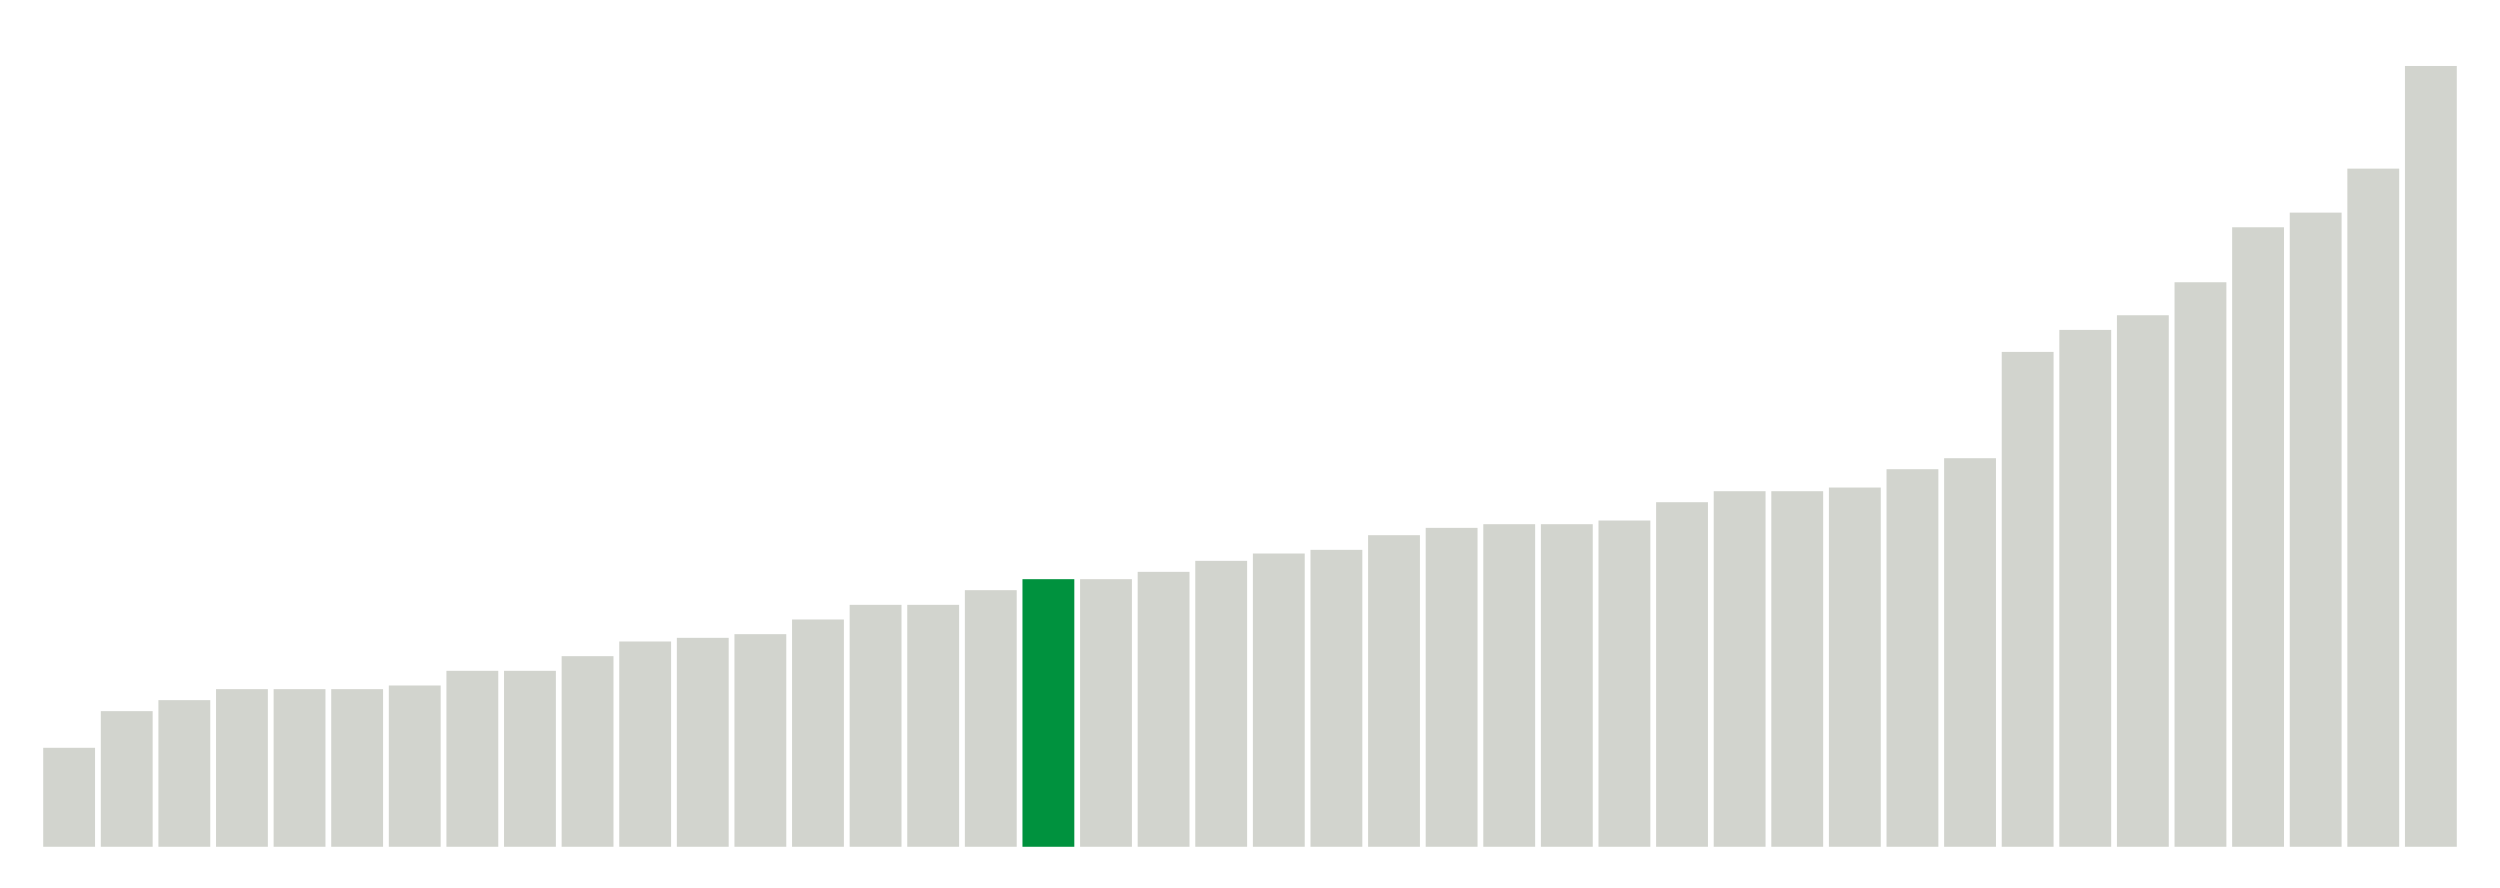
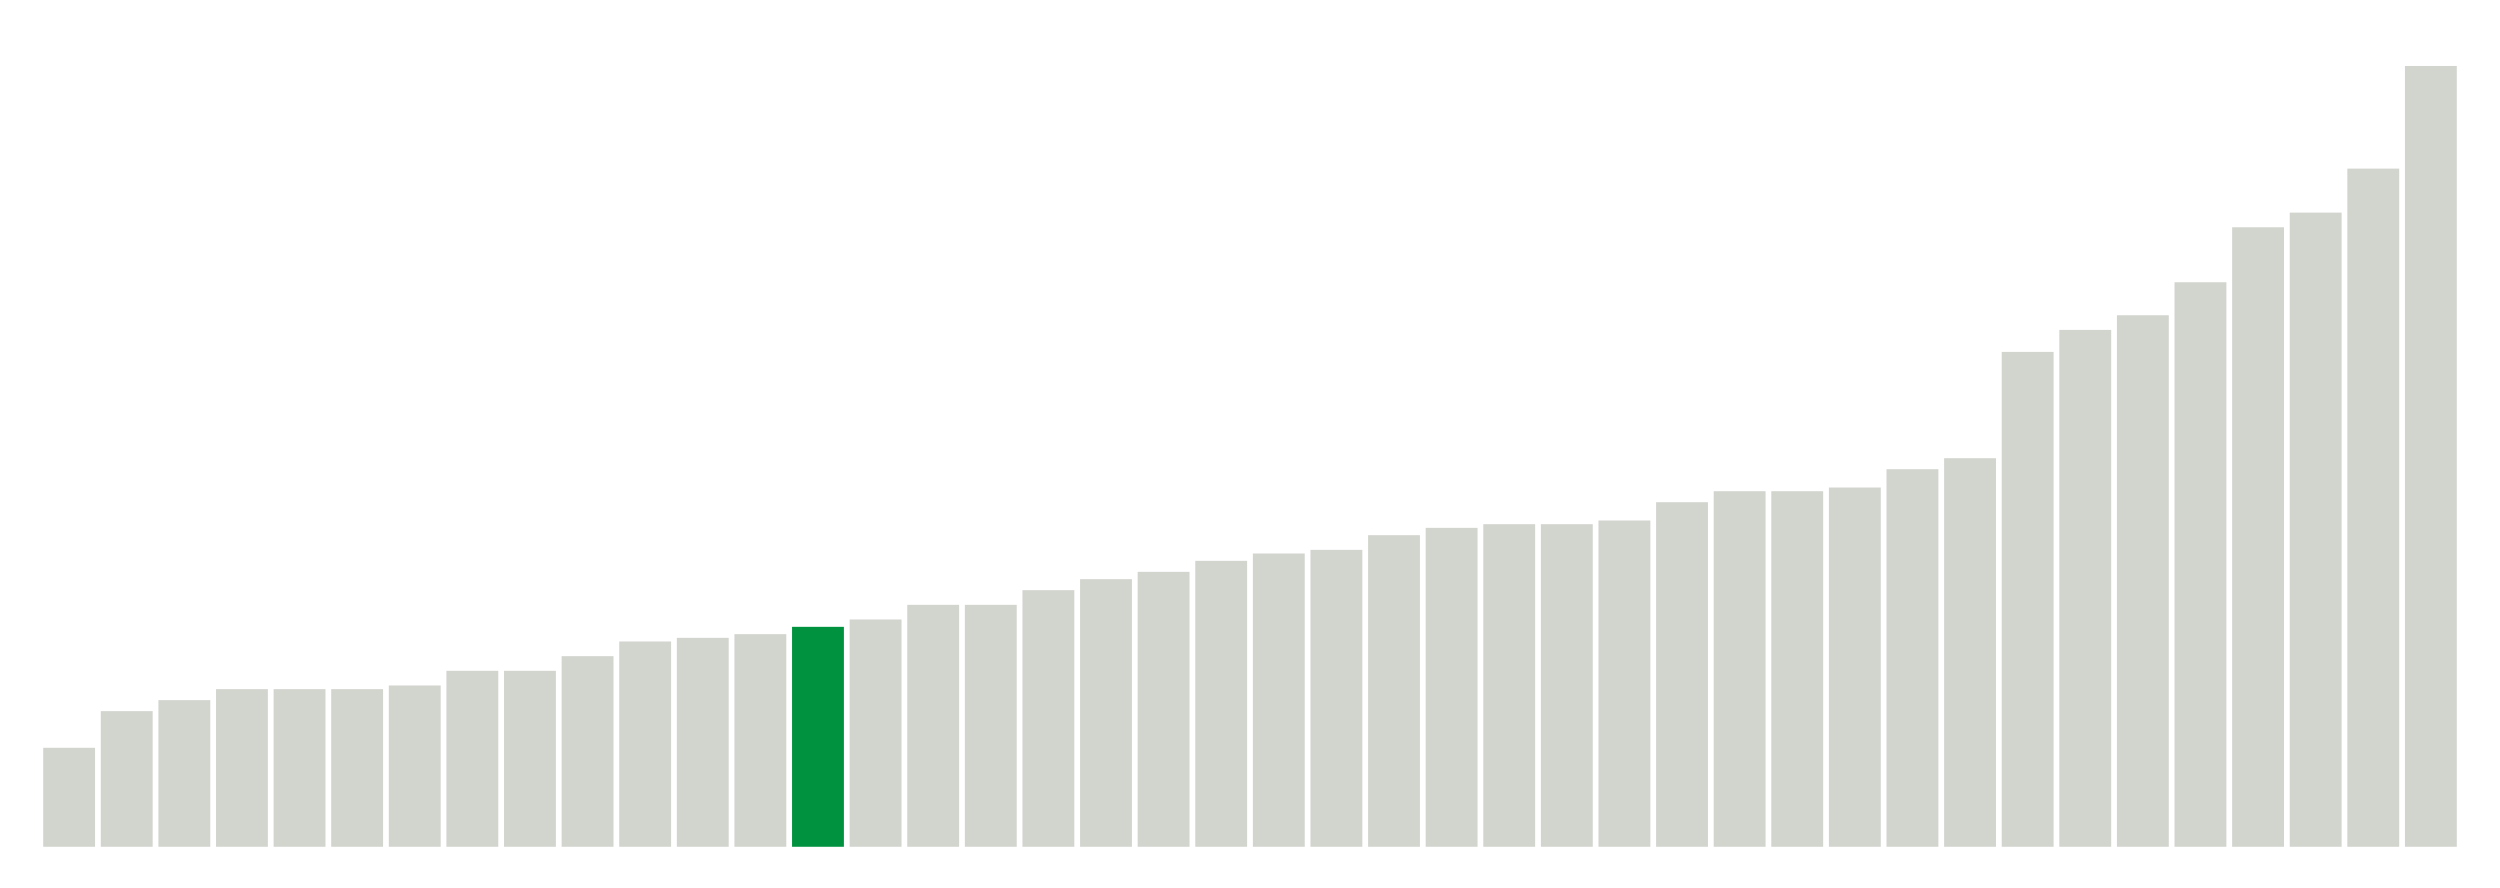
<svg xmlns="http://www.w3.org/2000/svg" version="1.1" class="marks" width="310" height="110">
  <g fill="none" stroke-miterlimit="10" transform="translate(5,5)">
    <g class="mark-group role-frame root" role="graphics-object" aria-roledescription="group mark container">
      <g transform="translate(0,0)">
        <path class="background" aria-hidden="true" d="M0,0h300v100h-300Z" stroke="#ddd" stroke-width="0" />
        <g>
          <g class="mark-rect role-mark marks" role="graphics-object" aria-roledescription="rect mark container">
            <path aria-label="neighborhood: South Beach - Tottenville; unmodified_data_value_geo_entity: 2.7" role="graphics-symbol" aria-roledescription="bar" d="M0.357,87.727h6.429v12.273h-6.429Z" fill="#D2D4CE" />
            <path aria-label="neighborhood: Gramercy Park - Murray Hill; unmodified_data_value_geo_entity: 3.7" role="graphics-symbol" aria-roledescription="bar" d="M7.5,83.182h6.429v16.818h-6.429Z" fill="#D2D4CE" />
            <path aria-label="neighborhood: Bayside - Little Neck; unmodified_data_value_geo_entity: 4" role="graphics-symbol" aria-roledescription="bar" d="M14.643,81.818h6.429v18.182h-6.429Z" fill="#D2D4CE" />
            <path aria-label="neighborhood: Chelsea - Clinton; unmodified_data_value_geo_entity: 4.3" role="graphics-symbol" aria-roledescription="bar" d="M21.786,80.455h6.429v19.545h-6.429Z" fill="#D2D4CE" />
            <path aria-label="neighborhood: Southeast Queens; unmodified_data_value_geo_entity: 4.3" role="graphics-symbol" aria-roledescription="bar" d="M28.929,80.455h6.429v19.545h-6.429Z" fill="#D2D4CE" />
            <path aria-label="neighborhood: Greenwich Village - SoHo; unmodified_data_value_geo_entity: 4.3" role="graphics-symbol" aria-roledescription="bar" d="M36.071,80.455h6.429v19.545h-6.429Z" fill="#D2D4CE" />
            <path aria-label="neighborhood: Upper East Side; unmodified_data_value_geo_entity: 4.4" role="graphics-symbol" aria-roledescription="bar" d="M43.214,80h6.429v20h-6.429Z" fill="#D2D4CE" />
            <path aria-label="neighborhood: Upper West Side; unmodified_data_value_geo_entity: 4.8" role="graphics-symbol" aria-roledescription="bar" d="M50.357,78.182h6.429v21.818h-6.429Z" fill="#D2D4CE" />
            <path aria-label="neighborhood: Willowbrook; unmodified_data_value_geo_entity: 4.8" role="graphics-symbol" aria-roledescription="bar" d="M57.5,78.182h6.429v21.818h-6.429Z" fill="#D2D4CE" />
            <path aria-label="neighborhood: Union Square - Lower East Side; unmodified_data_value_geo_entity: 5.2" role="graphics-symbol" aria-roledescription="bar" d="M64.643,76.364h6.429v23.636h-6.429Z" fill="#D2D4CE" />
            <path aria-label="neighborhood: Bedford Stuyvesant - Crown Heights; unmodified_data_value_geo_entity: 5.6" role="graphics-symbol" aria-roledescription="bar" d="M71.786,74.545h6.429v25.455h-6.429Z" fill="#D2D4CE" />
            <path aria-label="neighborhood: Central Harlem - Morningside Heights; unmodified_data_value_geo_entity: 5.7" role="graphics-symbol" aria-roledescription="bar" d="M78.929,74.091h6.429v25.909h-6.429Z" fill="#D2D4CE" />
            <path aria-label="neighborhood: Canarsie - Flatlands; unmodified_data_value_geo_entity: 5.8" role="graphics-symbol" aria-roledescription="bar" d="M86.071,73.636h6.429v26.364h-6.429Z" fill="#D2D4CE" />
-             <path aria-label="neighborhood: Downtown - Heights - Slope; unmodified_data_value_geo_entity: 6.2" role="graphics-symbol" aria-roledescription="bar" d="M93.214,71.818h6.429v28.182h-6.429Z" fill="#D2D4CE" />
-             <path aria-label="neighborhood: Port Richmond; unmodified_data_value_geo_entity: 6.6" role="graphics-symbol" aria-roledescription="bar" d="M100.357,70h6.429v30h-6.429Z" fill="#D2D4CE" />
-             <path aria-label="neighborhood: Stapleton - St. George; unmodified_data_value_geo_entity: 6.6" role="graphics-symbol" aria-roledescription="bar" d="M107.5,70h6.429v30h-6.429Z" fill="#D2D4CE" />
-             <path aria-label="neighborhood: Ridgewood - Forest Hills; unmodified_data_value_geo_entity: 7" role="graphics-symbol" aria-roledescription="bar" d="M114.643,68.182h6.429v31.818h-6.429Z" fill="#D2D4CE" />
-             <path aria-label="neighborhood: Greenpoint; unmodified_data_value_geo_entity: 7.3" role="graphics-symbol" aria-roledescription="bar" d="M121.786,66.818h6.429v33.182h-6.429Z" fill="#00923E" />
+             <path aria-label="neighborhood: Greenpoint; unmodified_data_value_geo_entity: 6" role="graphics-symbol" aria-roledescription="bar" d="M93.214,72.727h6.429v27.273h-6.429Z" fill="#00923E" />
+             <path aria-label="neighborhood: Downtown - Heights - Slope; unmodified_data_value_geo_entity: 6.2" role="graphics-symbol" aria-roledescription="bar" d="M100.357,71.818h6.429v28.182h-6.429Z" fill="#D2D4CE" />
+             <path aria-label="neighborhood: Port Richmond; unmodified_data_value_geo_entity: 6.6" role="graphics-symbol" aria-roledescription="bar" d="M107.5,70h6.429v30h-6.429Z" fill="#D2D4CE" />
+             <path aria-label="neighborhood: Stapleton - St. George; unmodified_data_value_geo_entity: 6.6" role="graphics-symbol" aria-roledescription="bar" d="M114.643,70h6.429v30h-6.429Z" fill="#D2D4CE" />
+             <path aria-label="neighborhood: Ridgewood - Forest Hills; unmodified_data_value_geo_entity: 7" role="graphics-symbol" aria-roledescription="bar" d="M121.786,68.182h6.429v31.818h-6.429Z" fill="#D2D4CE" />
            <path aria-label="neighborhood: Northeast Bronx; unmodified_data_value_geo_entity: 7.3" role="graphics-symbol" aria-roledescription="bar" d="M128.929,66.818h6.429v33.182h-6.429Z" fill="#D2D4CE" />
            <path aria-label="neighborhood: East Harlem; unmodified_data_value_geo_entity: 7.5" role="graphics-symbol" aria-roledescription="bar" d="M136.071,65.909h6.429v34.091h-6.429Z" fill="#D2D4CE" />
            <path aria-label="neighborhood: Fresh Meadows; unmodified_data_value_geo_entity: 7.8" role="graphics-symbol" aria-roledescription="bar" d="M143.214,64.545h6.429v35.455h-6.429Z" fill="#D2D4CE" />
            <path aria-label="neighborhood: Long Island City - Astoria; unmodified_data_value_geo_entity: 8" role="graphics-symbol" aria-roledescription="bar" d="M150.357,63.636h6.429v36.364h-6.429Z" fill="#D2D4CE" />
            <path aria-label="neighborhood: Kingsbridge - Riverdale; unmodified_data_value_geo_entity: 8.1" role="graphics-symbol" aria-roledescription="bar" d="M157.5,63.182h6.429v36.818h-6.429Z" fill="#D2D4CE" />
            <path aria-label="neighborhood: East Flatbush - Flatbush; unmodified_data_value_geo_entity: 8.5" role="graphics-symbol" aria-roledescription="bar" d="M164.643,61.364h6.429v38.636h-6.429Z" fill="#D2D4CE" />
            <path aria-label="neighborhood: Rockaways; unmodified_data_value_geo_entity: 8.7" role="graphics-symbol" aria-roledescription="bar" d="M171.786,60.455h6.429v39.545h-6.429Z" fill="#D2D4CE" />
            <path aria-label="neighborhood: Southwest Queens; unmodified_data_value_geo_entity: 8.8" role="graphics-symbol" aria-roledescription="bar" d="M178.929,60h6.429v40h-6.429Z" fill="#D2D4CE" />
            <path aria-label="neighborhood: Flushing - Clearview; unmodified_data_value_geo_entity: 8.8" role="graphics-symbol" aria-roledescription="bar" d="M186.071,60h6.429v40h-6.429Z" fill="#D2D4CE" />
            <path aria-label="neighborhood: Lower Manhattan; unmodified_data_value_geo_entity: 8.9" role="graphics-symbol" aria-roledescription="bar" d="M193.214,59.545h6.429v40.455h-6.429Z" fill="#D2D4CE" />
            <path aria-label="neighborhood: Williamsburg - Bushwick; unmodified_data_value_geo_entity: 9.4" role="graphics-symbol" aria-roledescription="bar" d="M200.357,57.273h6.429v42.727h-6.429Z" fill="#D2D4CE" />
            <path aria-label="neighborhood: Washington Heights; unmodified_data_value_geo_entity: 9.7" role="graphics-symbol" aria-roledescription="bar" d="M207.5,55.909h6.429v44.091h-6.429Z" fill="#D2D4CE" />
            <path aria-label="neighborhood: Pelham - Throgs Neck; unmodified_data_value_geo_entity: 9.7" role="graphics-symbol" aria-roledescription="bar" d="M214.643,55.909h6.429v44.091h-6.429Z" fill="#D2D4CE" />
            <path aria-label="neighborhood: Bensonhurst - Bay Ridge; unmodified_data_value_geo_entity: 9.8" role="graphics-symbol" aria-roledescription="bar" d="M221.786,55.455h6.429v44.545h-6.429Z" fill="#D2D4CE" />
            <path aria-label="neighborhood: Coney Island - Sheepshead Bay; unmodified_data_value_geo_entity: 10.3" role="graphics-symbol" aria-roledescription="bar" d="M228.929,53.182h6.429v46.818h-6.429Z" fill="#D2D4CE" />
            <path aria-label="neighborhood: Jamaica; unmodified_data_value_geo_entity: 10.6" role="graphics-symbol" aria-roledescription="bar" d="M236.071,51.818h6.429v48.182h-6.429Z" fill="#D2D4CE" />
            <path aria-label="neighborhood: Hunts Point - Mott Haven; unmodified_data_value_geo_entity: 13.5" role="graphics-symbol" aria-roledescription="bar" d="M243.214,38.636h6.429v61.364h-6.429Z" fill="#D2D4CE" />
            <path aria-label="neighborhood: East New York; unmodified_data_value_geo_entity: 14.1" role="graphics-symbol" aria-roledescription="bar" d="M250.357,35.909h6.429v64.091h-6.429Z" fill="#D2D4CE" />
            <path aria-label="neighborhood: Crotona -Tremont; unmodified_data_value_geo_entity: 14.5" role="graphics-symbol" aria-roledescription="bar" d="M257.5,34.091h6.429v65.909h-6.429Z" fill="#D2D4CE" />
            <path aria-label="neighborhood: High Bridge - Morrisania; unmodified_data_value_geo_entity: 15.4" role="graphics-symbol" aria-roledescription="bar" d="M264.643,30h6.429v70h-6.429Z" fill="#D2D4CE" />
            <path aria-label="neighborhood: Fordham - Bronx Pk; unmodified_data_value_geo_entity: 16.9" role="graphics-symbol" aria-roledescription="bar" d="M271.786,23.182h6.429v76.818h-6.429Z" fill="#D2D4CE" />
            <path aria-label="neighborhood: West Queens; unmodified_data_value_geo_entity: 17.3" role="graphics-symbol" aria-roledescription="bar" d="M278.929,21.364h6.429v78.636h-6.429Z" fill="#D2D4CE" />
            <path aria-label="neighborhood: Borough Park; unmodified_data_value_geo_entity: 18.5" role="graphics-symbol" aria-roledescription="bar" d="M286.071,15.909h6.429v84.091h-6.429Z" fill="#D2D4CE" />
            <path aria-label="neighborhood: Sunset Park; unmodified_data_value_geo_entity: 21.3" role="graphics-symbol" aria-roledescription="bar" d="M293.214,3.182h6.429v96.818h-6.429Z" fill="#D2D4CE" />
          </g>
        </g>
        <path class="foreground" aria-hidden="true" d="" display="none" />
      </g>
    </g>
  </g>
</svg>
